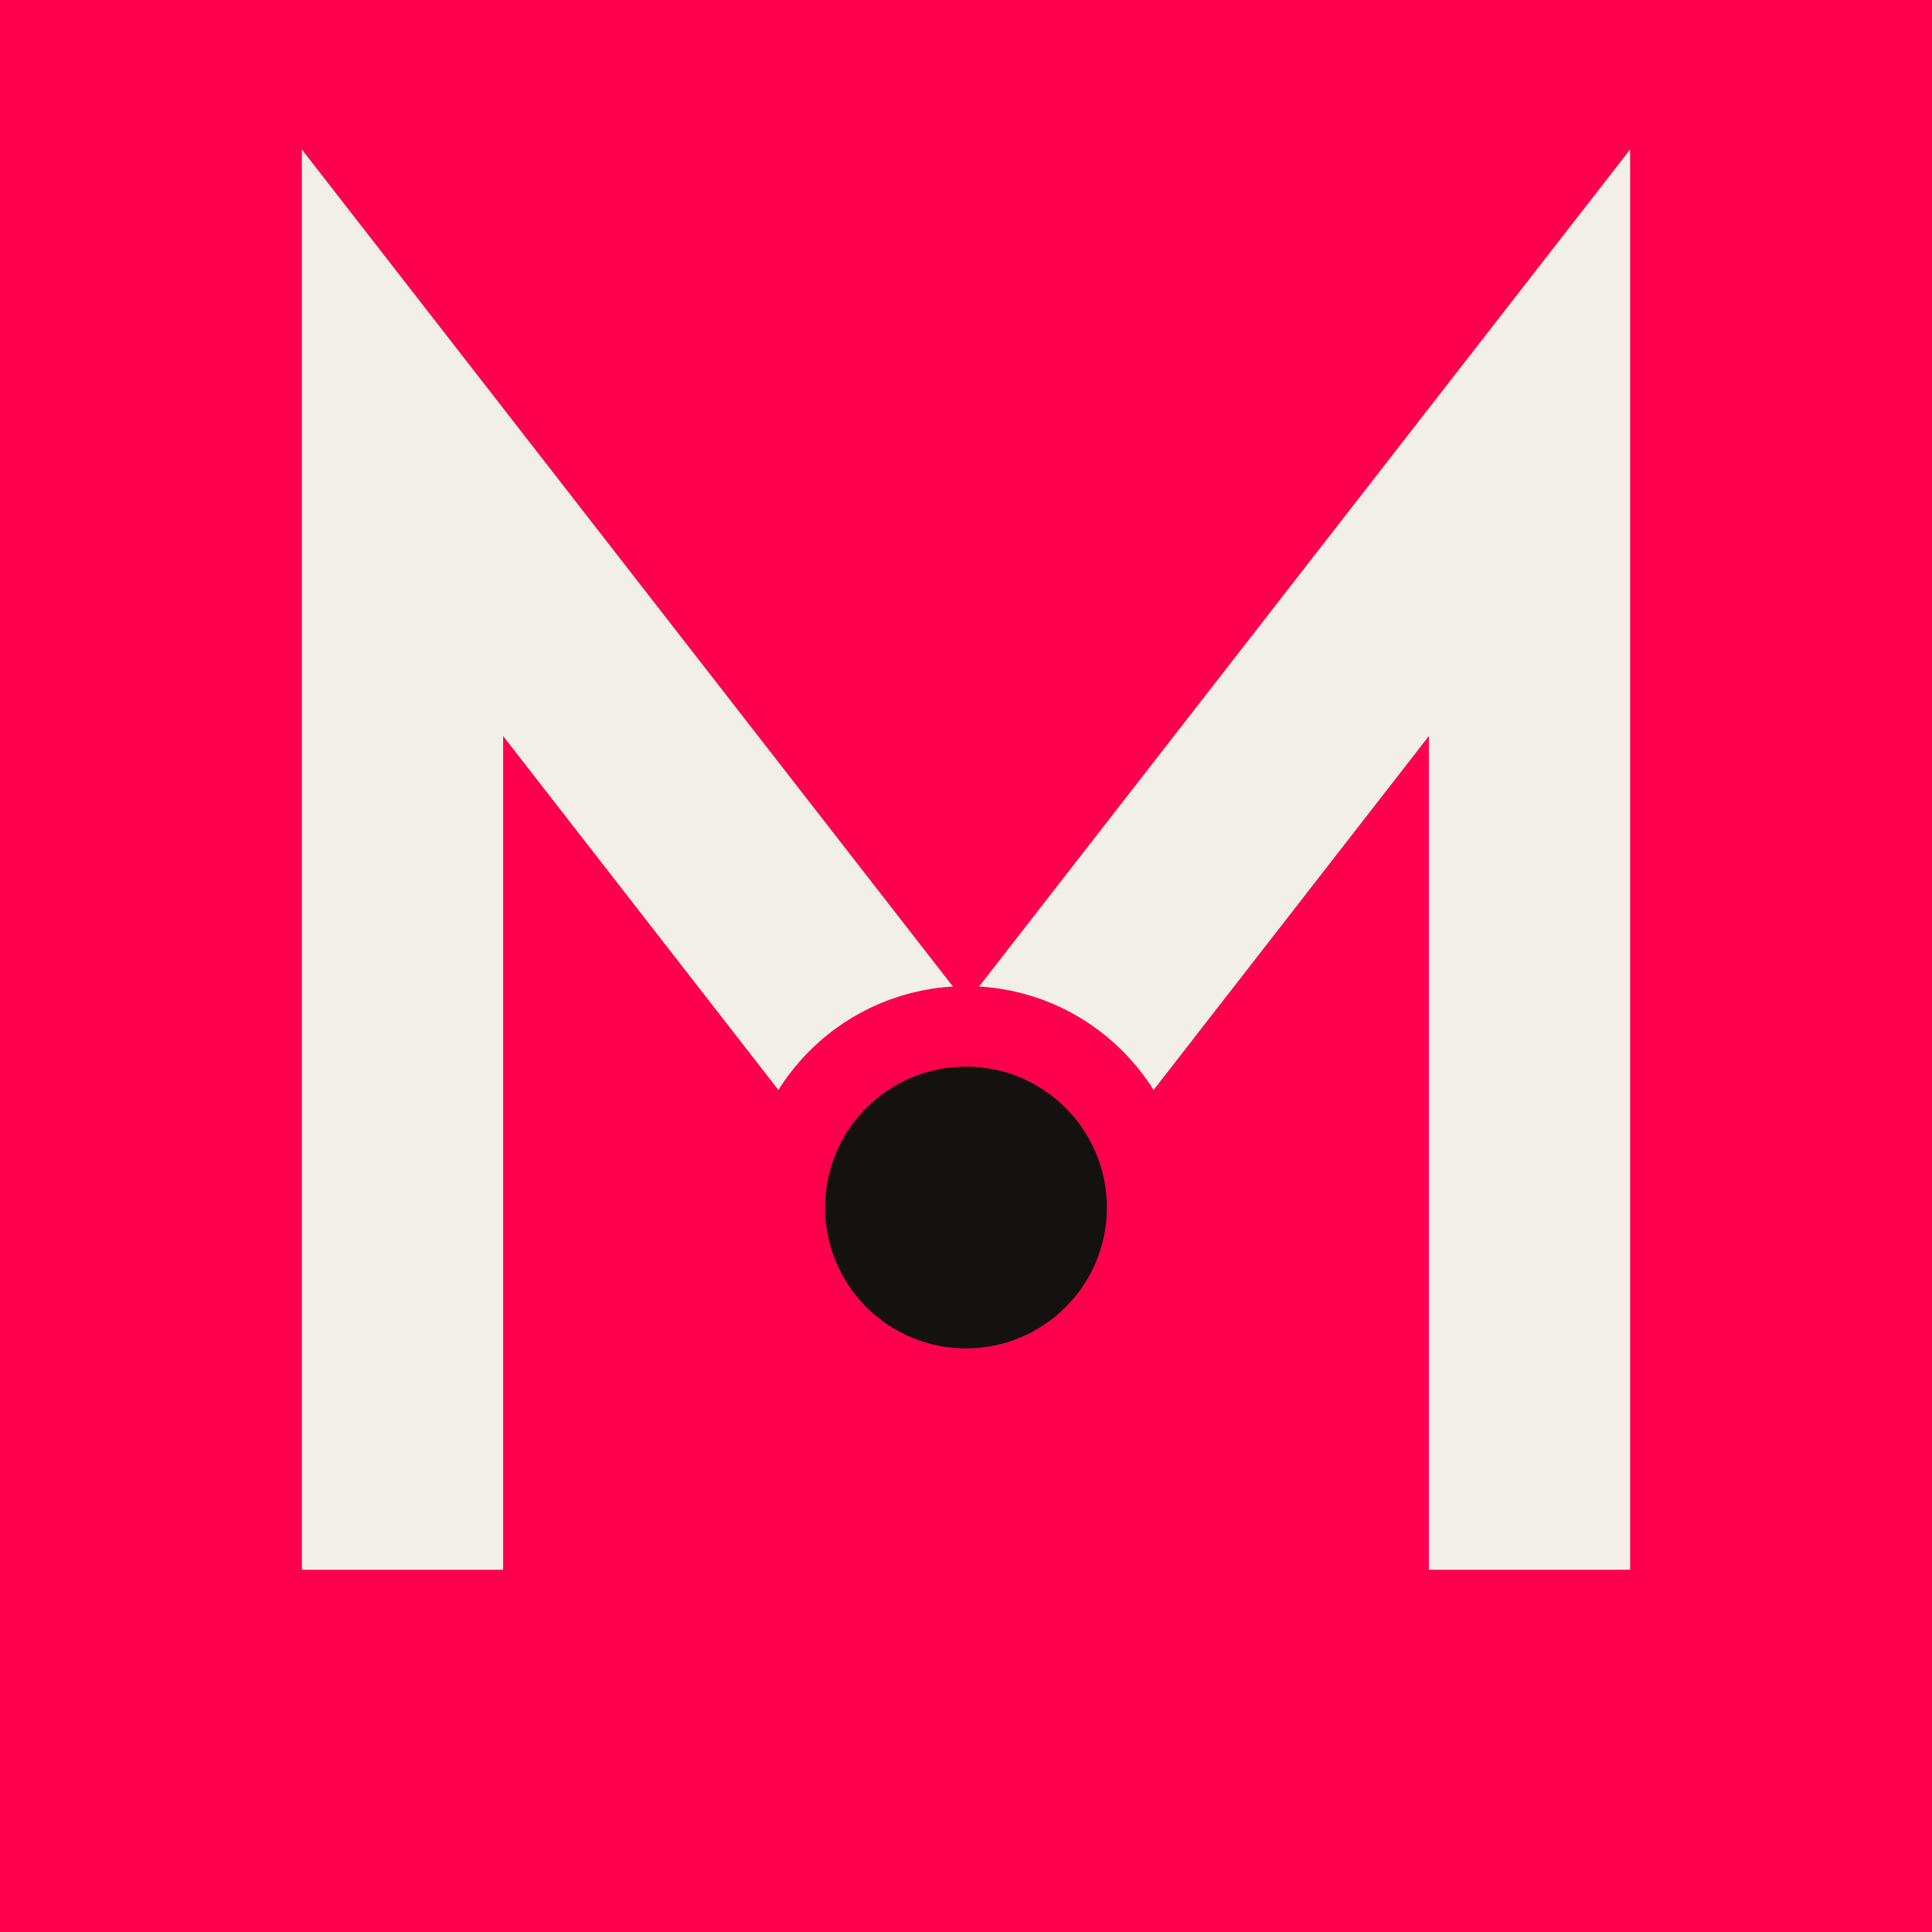
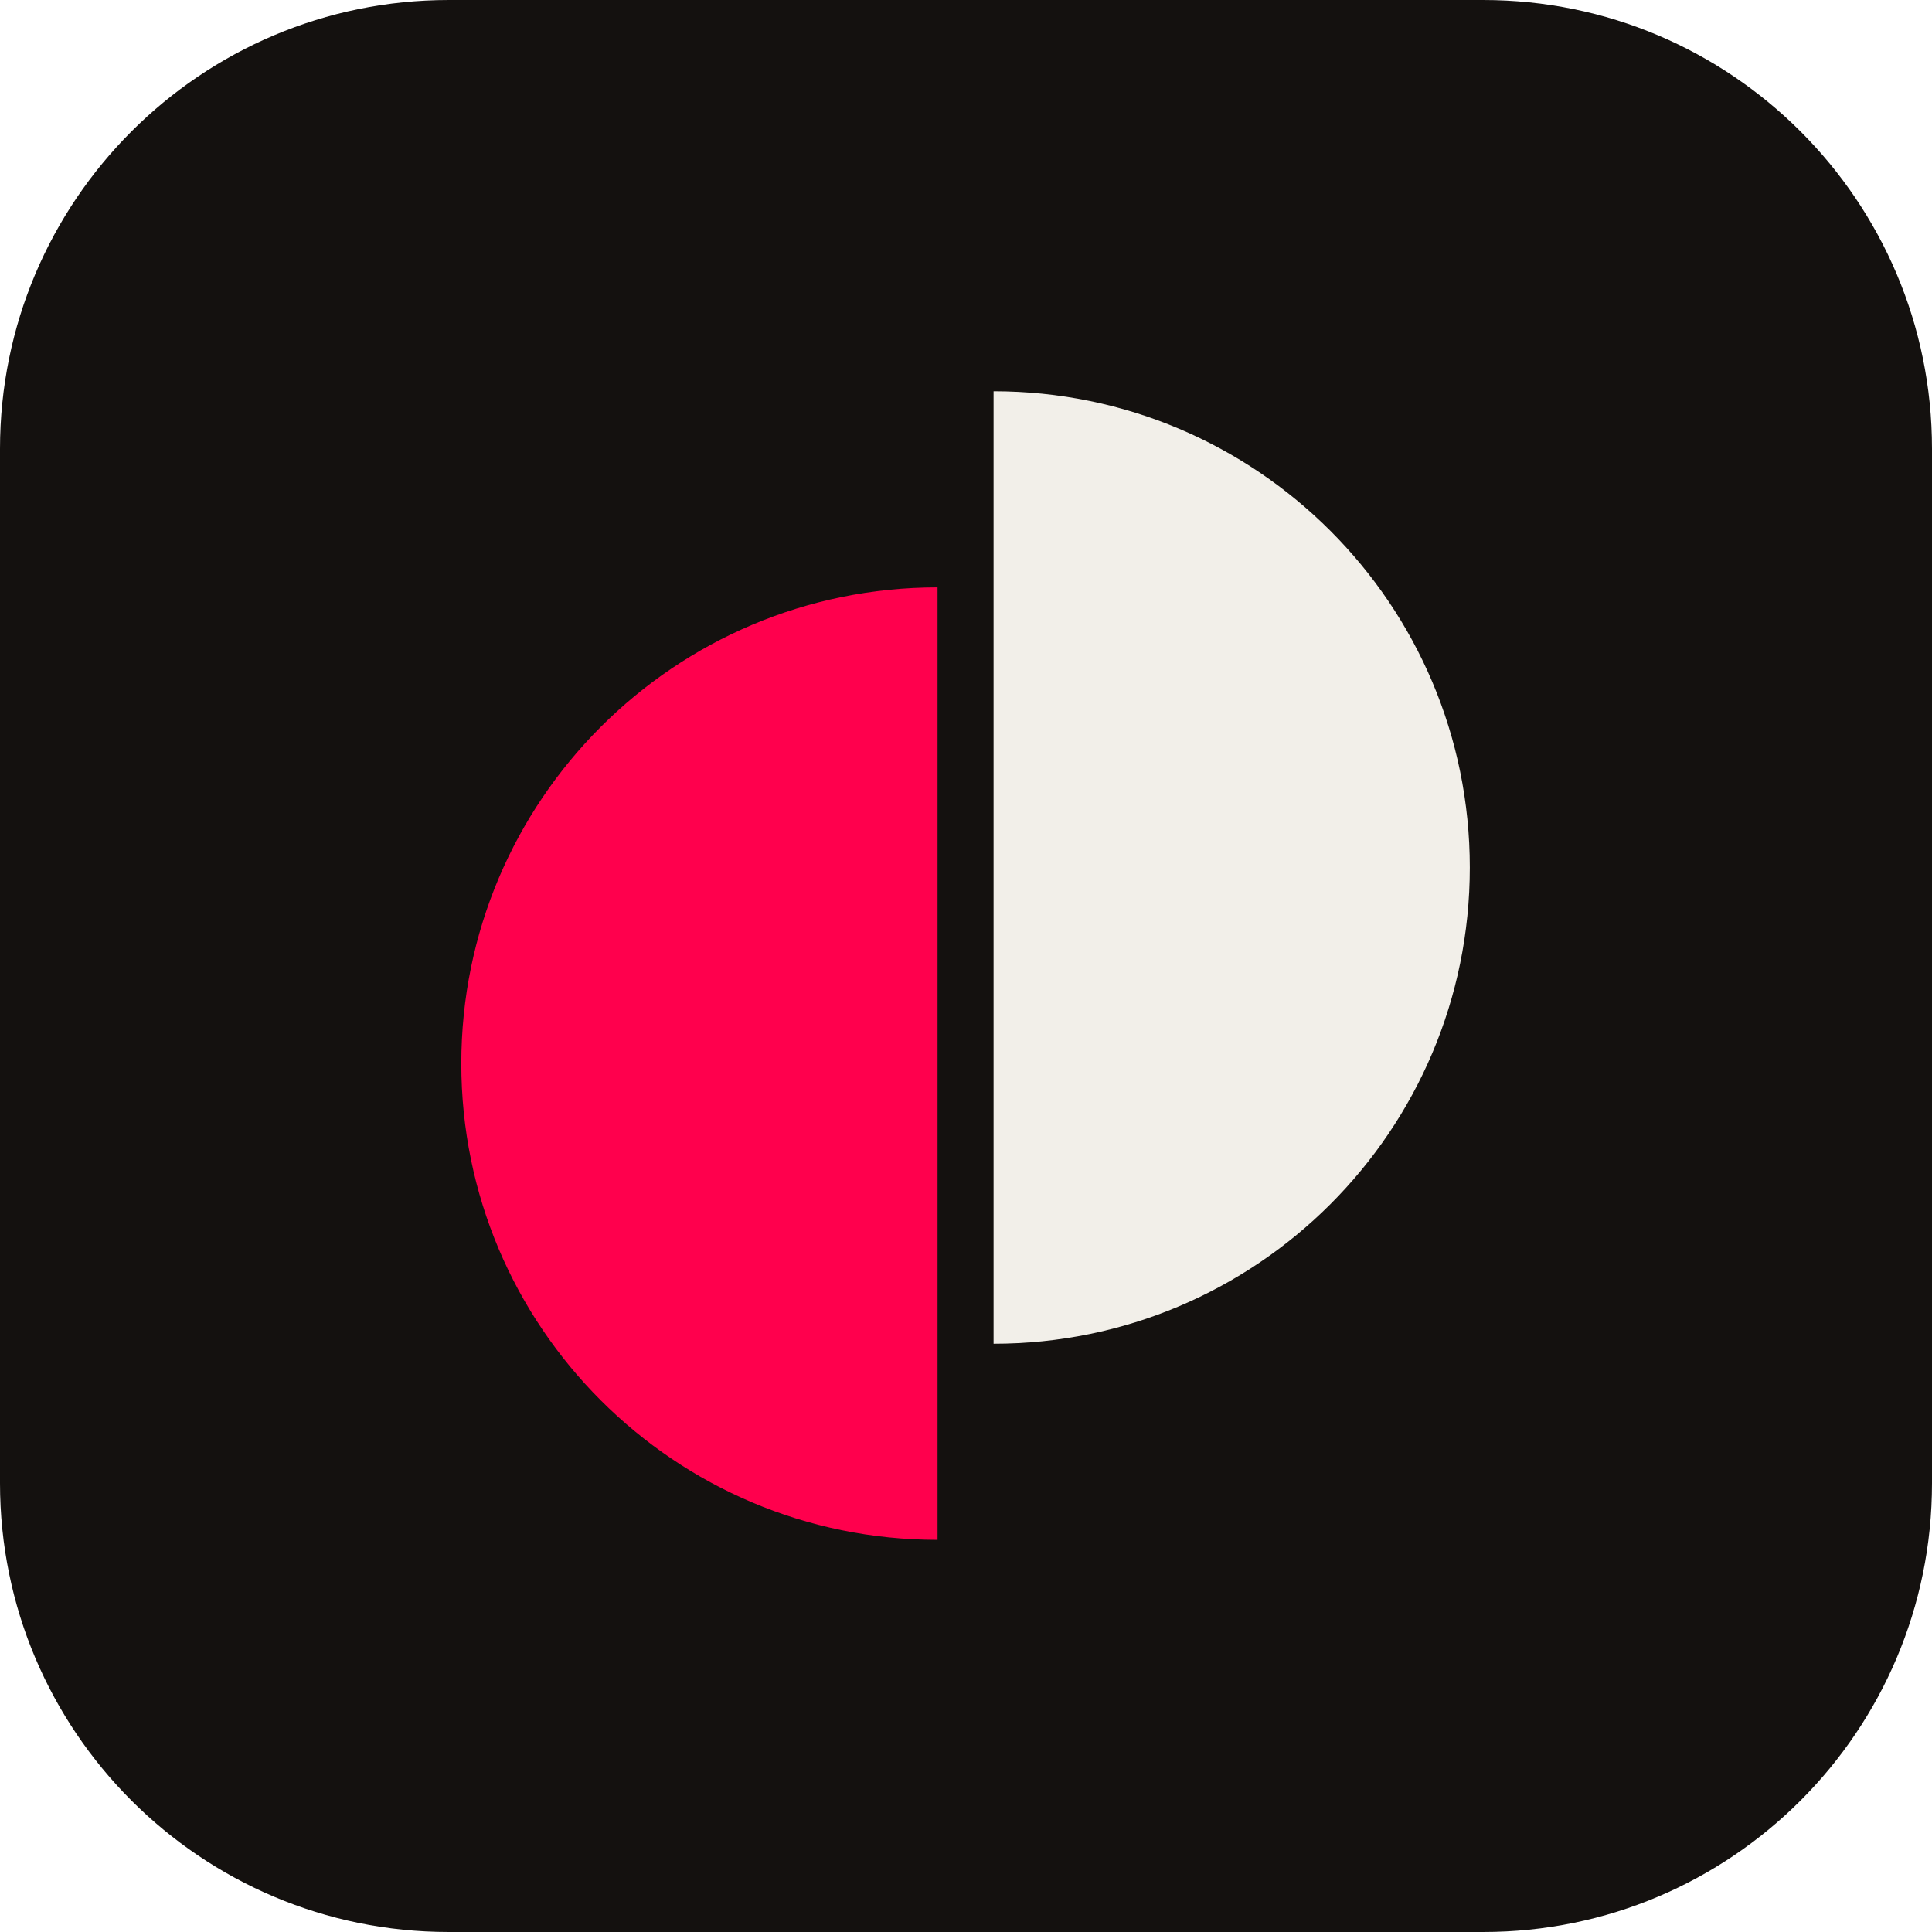
<svg xmlns="http://www.w3.org/2000/svg" width="96" height="96" viewBox="0 0 96 96" fill="none">
-   <rect width="96" height="96" fill="#FF004D" />
-   <path d="M20 78V22L48 58L76 22V78" stroke="#F2EFE9" stroke-width="10" stroke-linejoin="miter" />
-   <circle cx="48" cy="60" r="9" fill="#14110F" stroke="#FF004D" stroke-width="4" />
+   <rect width="96" height="96" rx="22.3" fill="#14110F" />
+   <g transform="translate(14.57 14.57) scale(0.696)">
+     <path d="M46 14A34 34 0 0 0 46 82Z" transform="translate(0 7)" fill="#FF004D" />
+     <path d="M50 14A34 34 0 0 1 50 82Z" transform="translate(0 -7)" fill="#F2EFE9" />
+   </g>
</svg>
